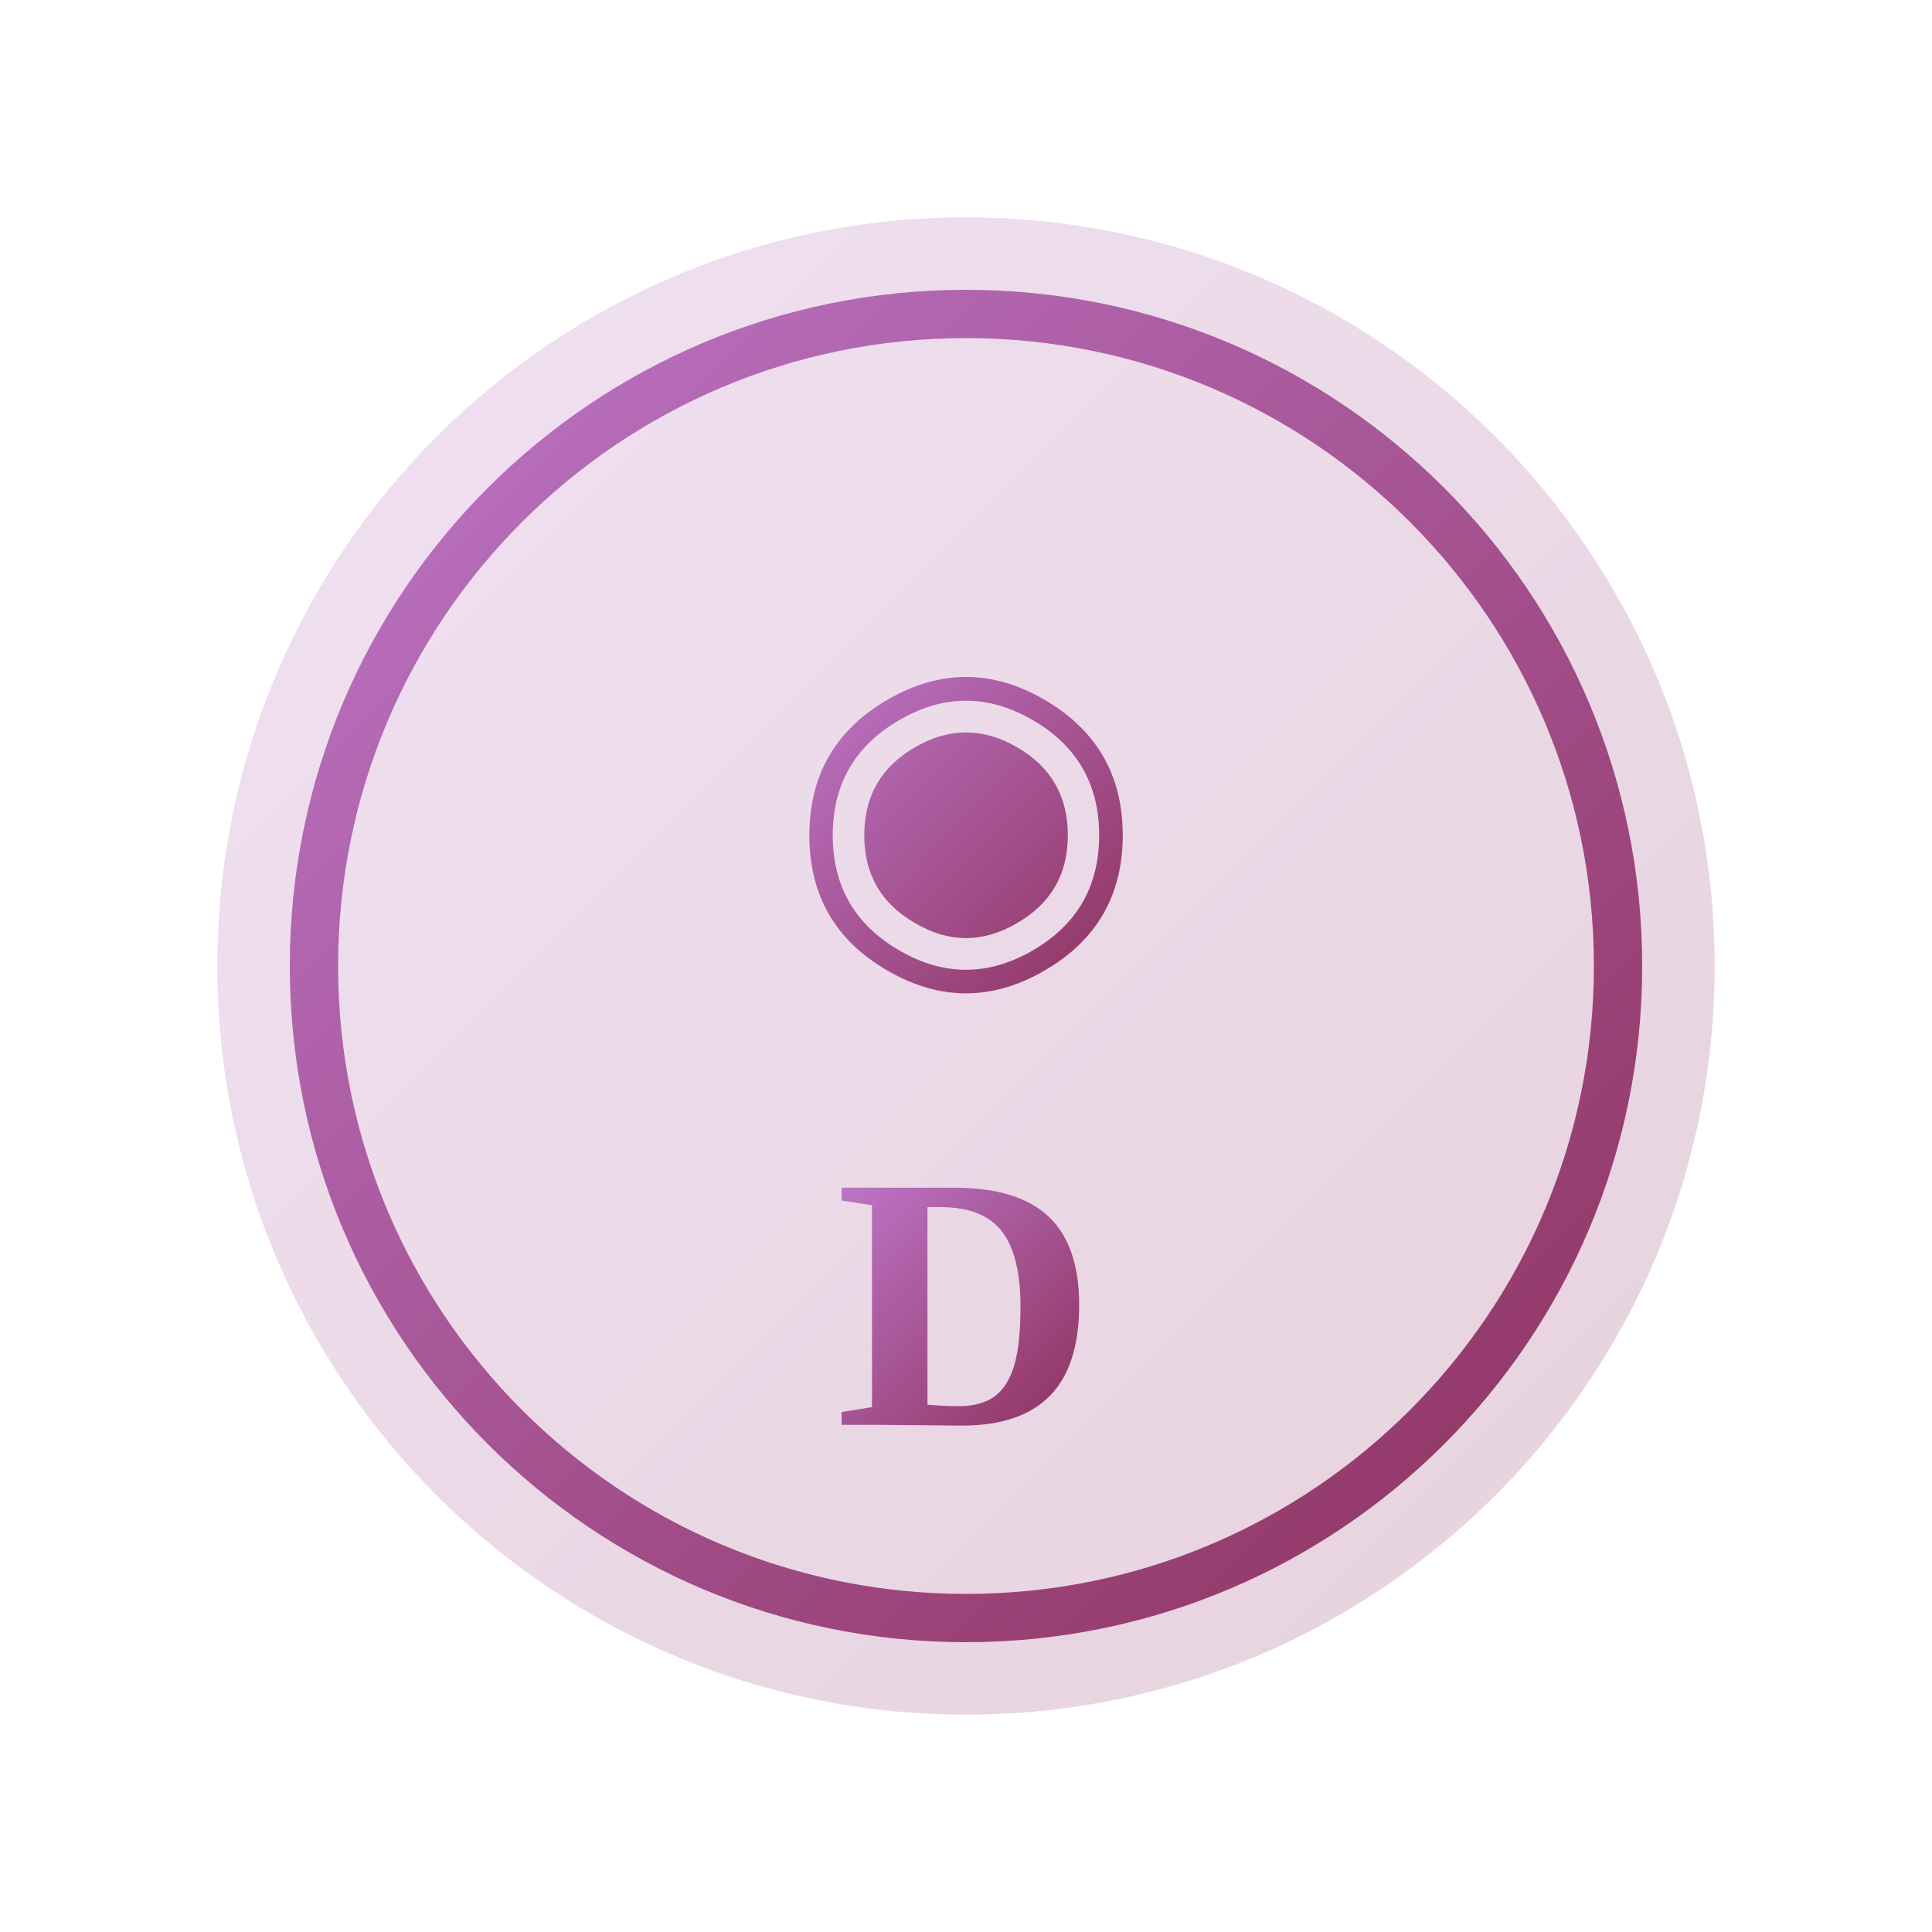
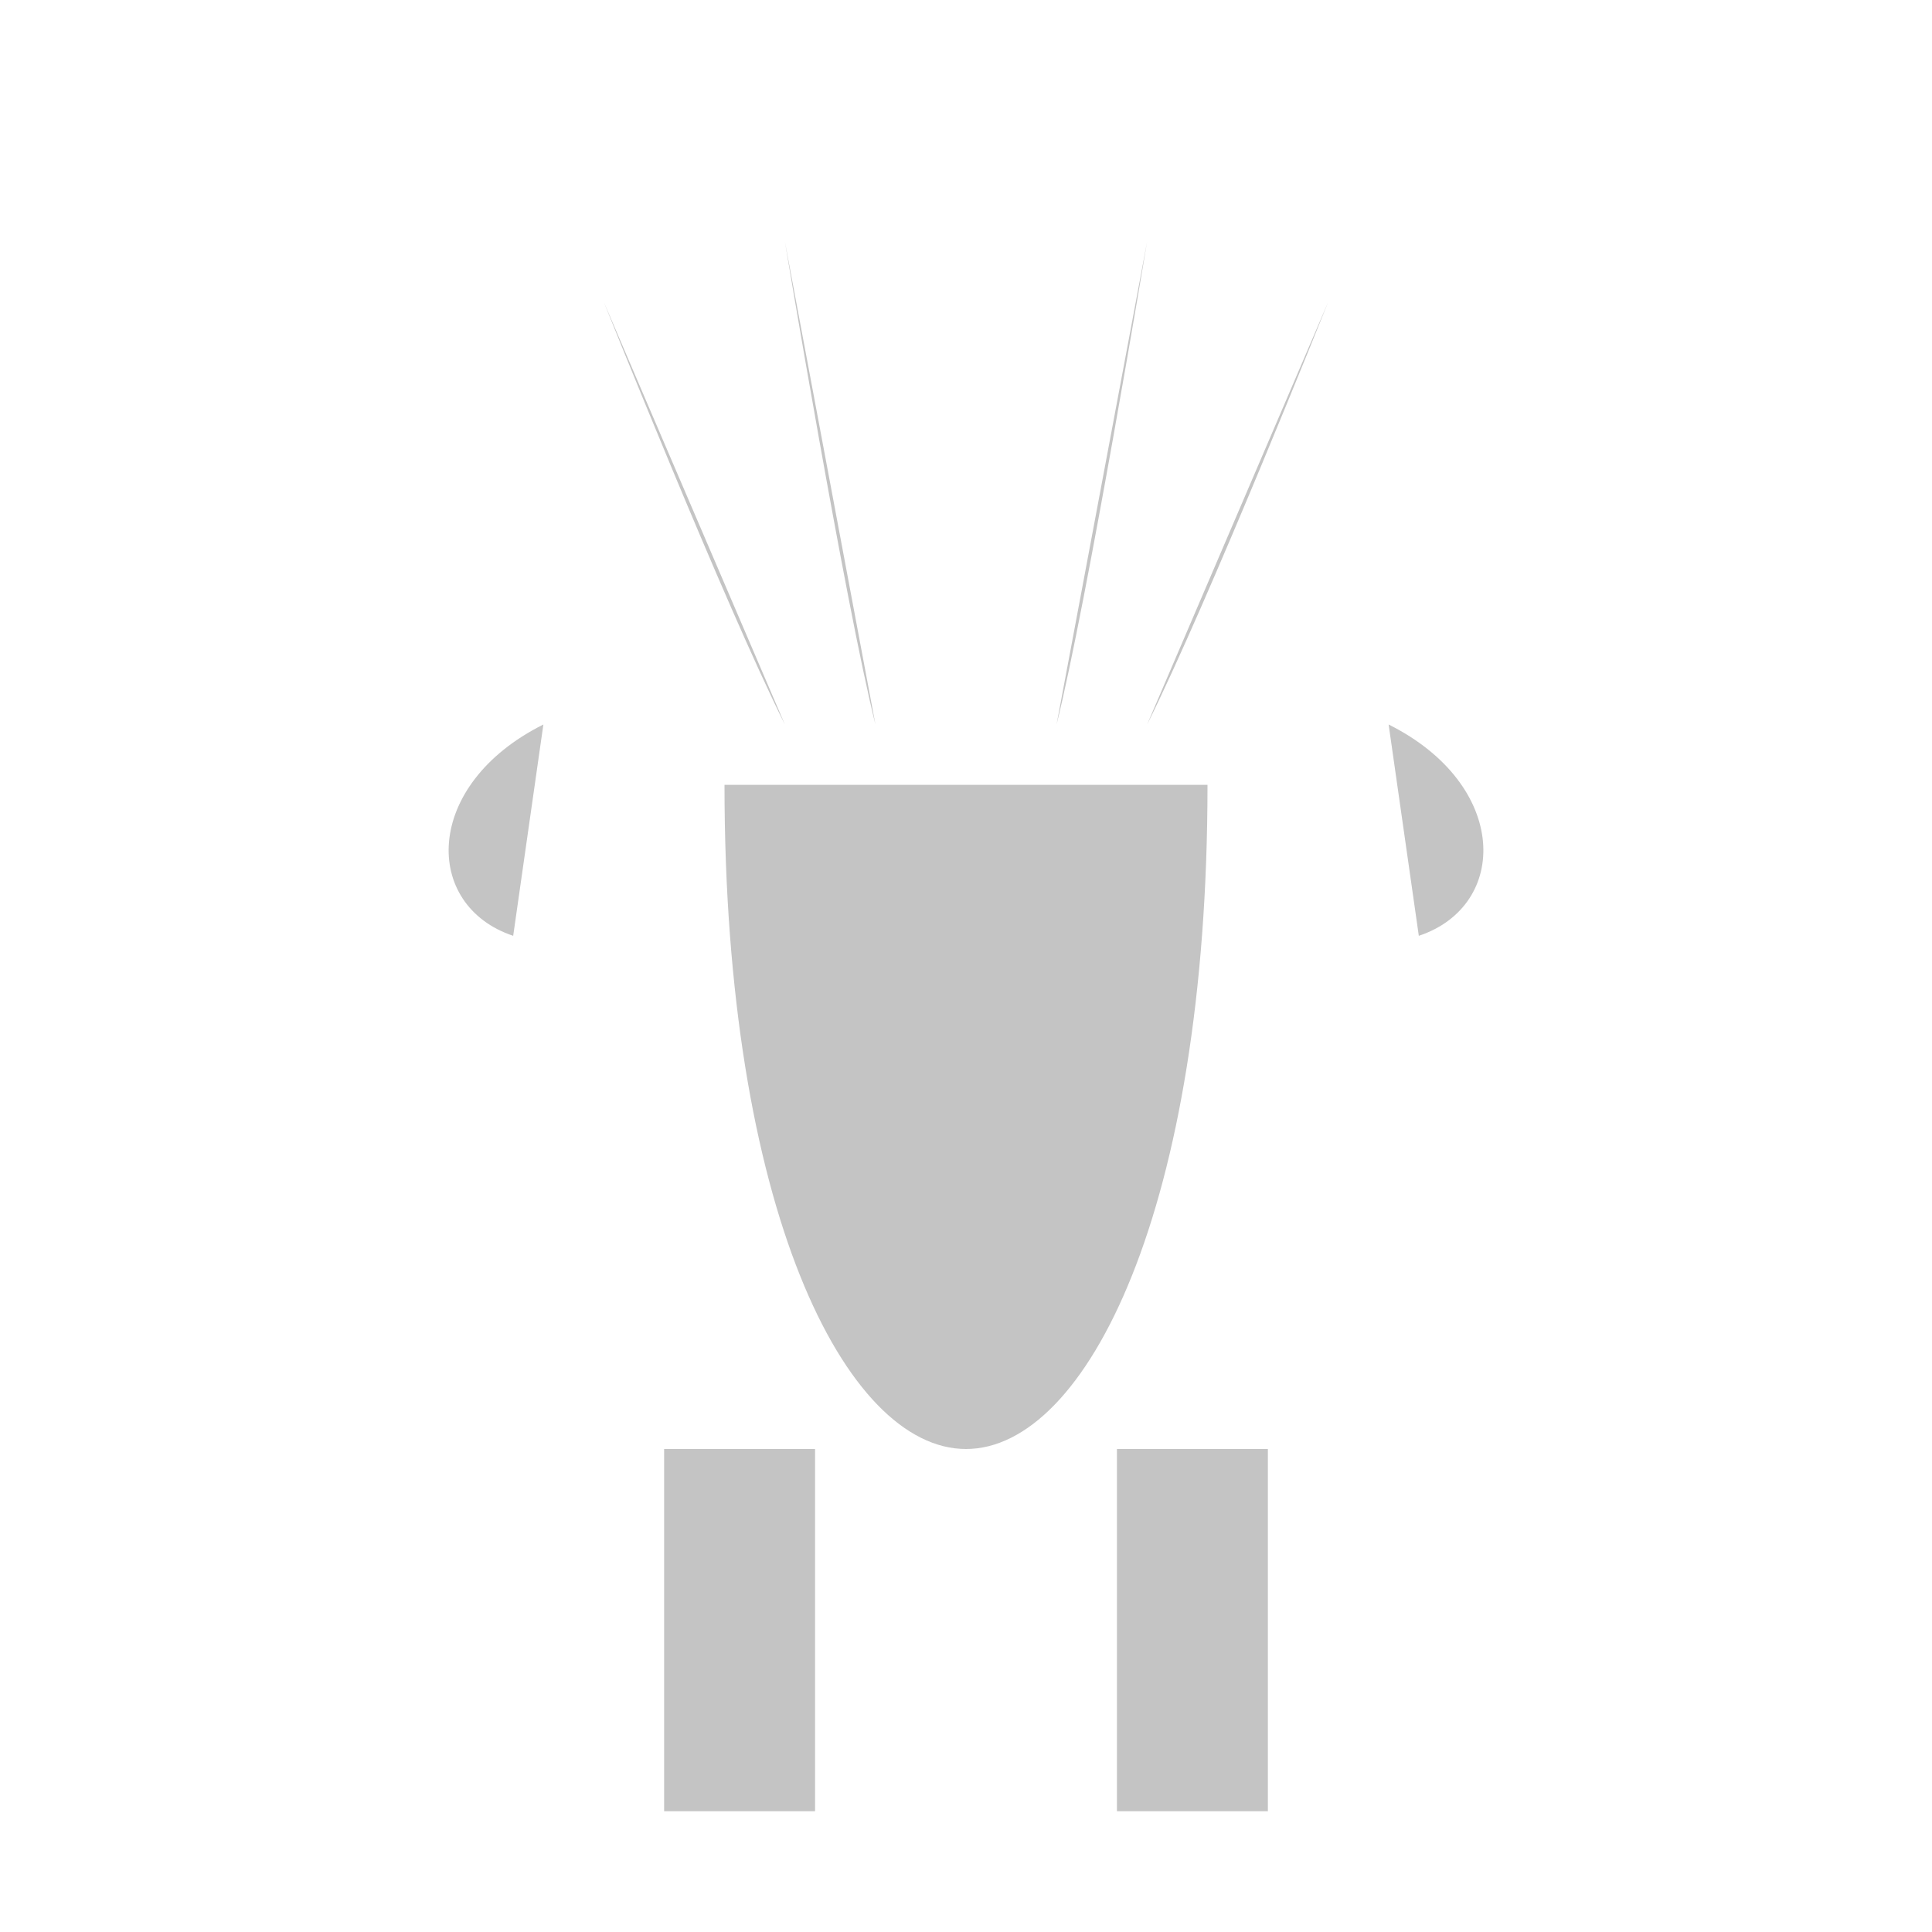
- <svg xmlns="http://www.w3.org/2000/svg" viewBox="0 0 160 160" role="img" aria-label="Deer">
-   <defs>
-     <linearGradient id="g" x1="0" y1="0" x2="1" y2="1">
-       <stop offset="0%" stop-color="hsl(292 42% 62%)" />
-       <stop offset="100%" stop-color="hsl(332 48% 38%)" />
-     </linearGradient>
-   </defs>
-   <rect width="160" height="160" rx="28" fill="transparent" />
-   <circle cx="80" cy="80" r="62" fill="url(#g)" opacity="0.22" />
-   <circle cx="80" cy="80" r="54" fill="none" stroke="url(#g)" stroke-width="4" />
-   <text x="80" y="78" text-anchor="middle" font-size="34" fill="url(#g)">◉</text>
-   <text x="80" y="118" text-anchor="middle" font-family="Georgia, 'Times New Roman', serif" font-size="30" font-weight="700" fill="url(#g)">D</text>
+ <svg xmlns="http://www.w3.org/2000/svg" viewBox="0 0 128 128" role="img">
+   <path fill="#C4C4C4" d="M40 20c0 0 8 20 12 28 M52 16c0 0 4 24 6 32 M76 16c0 0-4 24-6 32 M88 20c0 0-8 20-12 28 M48 52h32c0 28-8 44-16 44s-16-16-16-44z M44 96v24h10V96 M74 96v24h10V96 M54 64h6v6h-6z M68 64h6v6h-6z M36 48c-8 4-8 12-2 14 M92 48c8 4 8 12 2 14" />
</svg>
